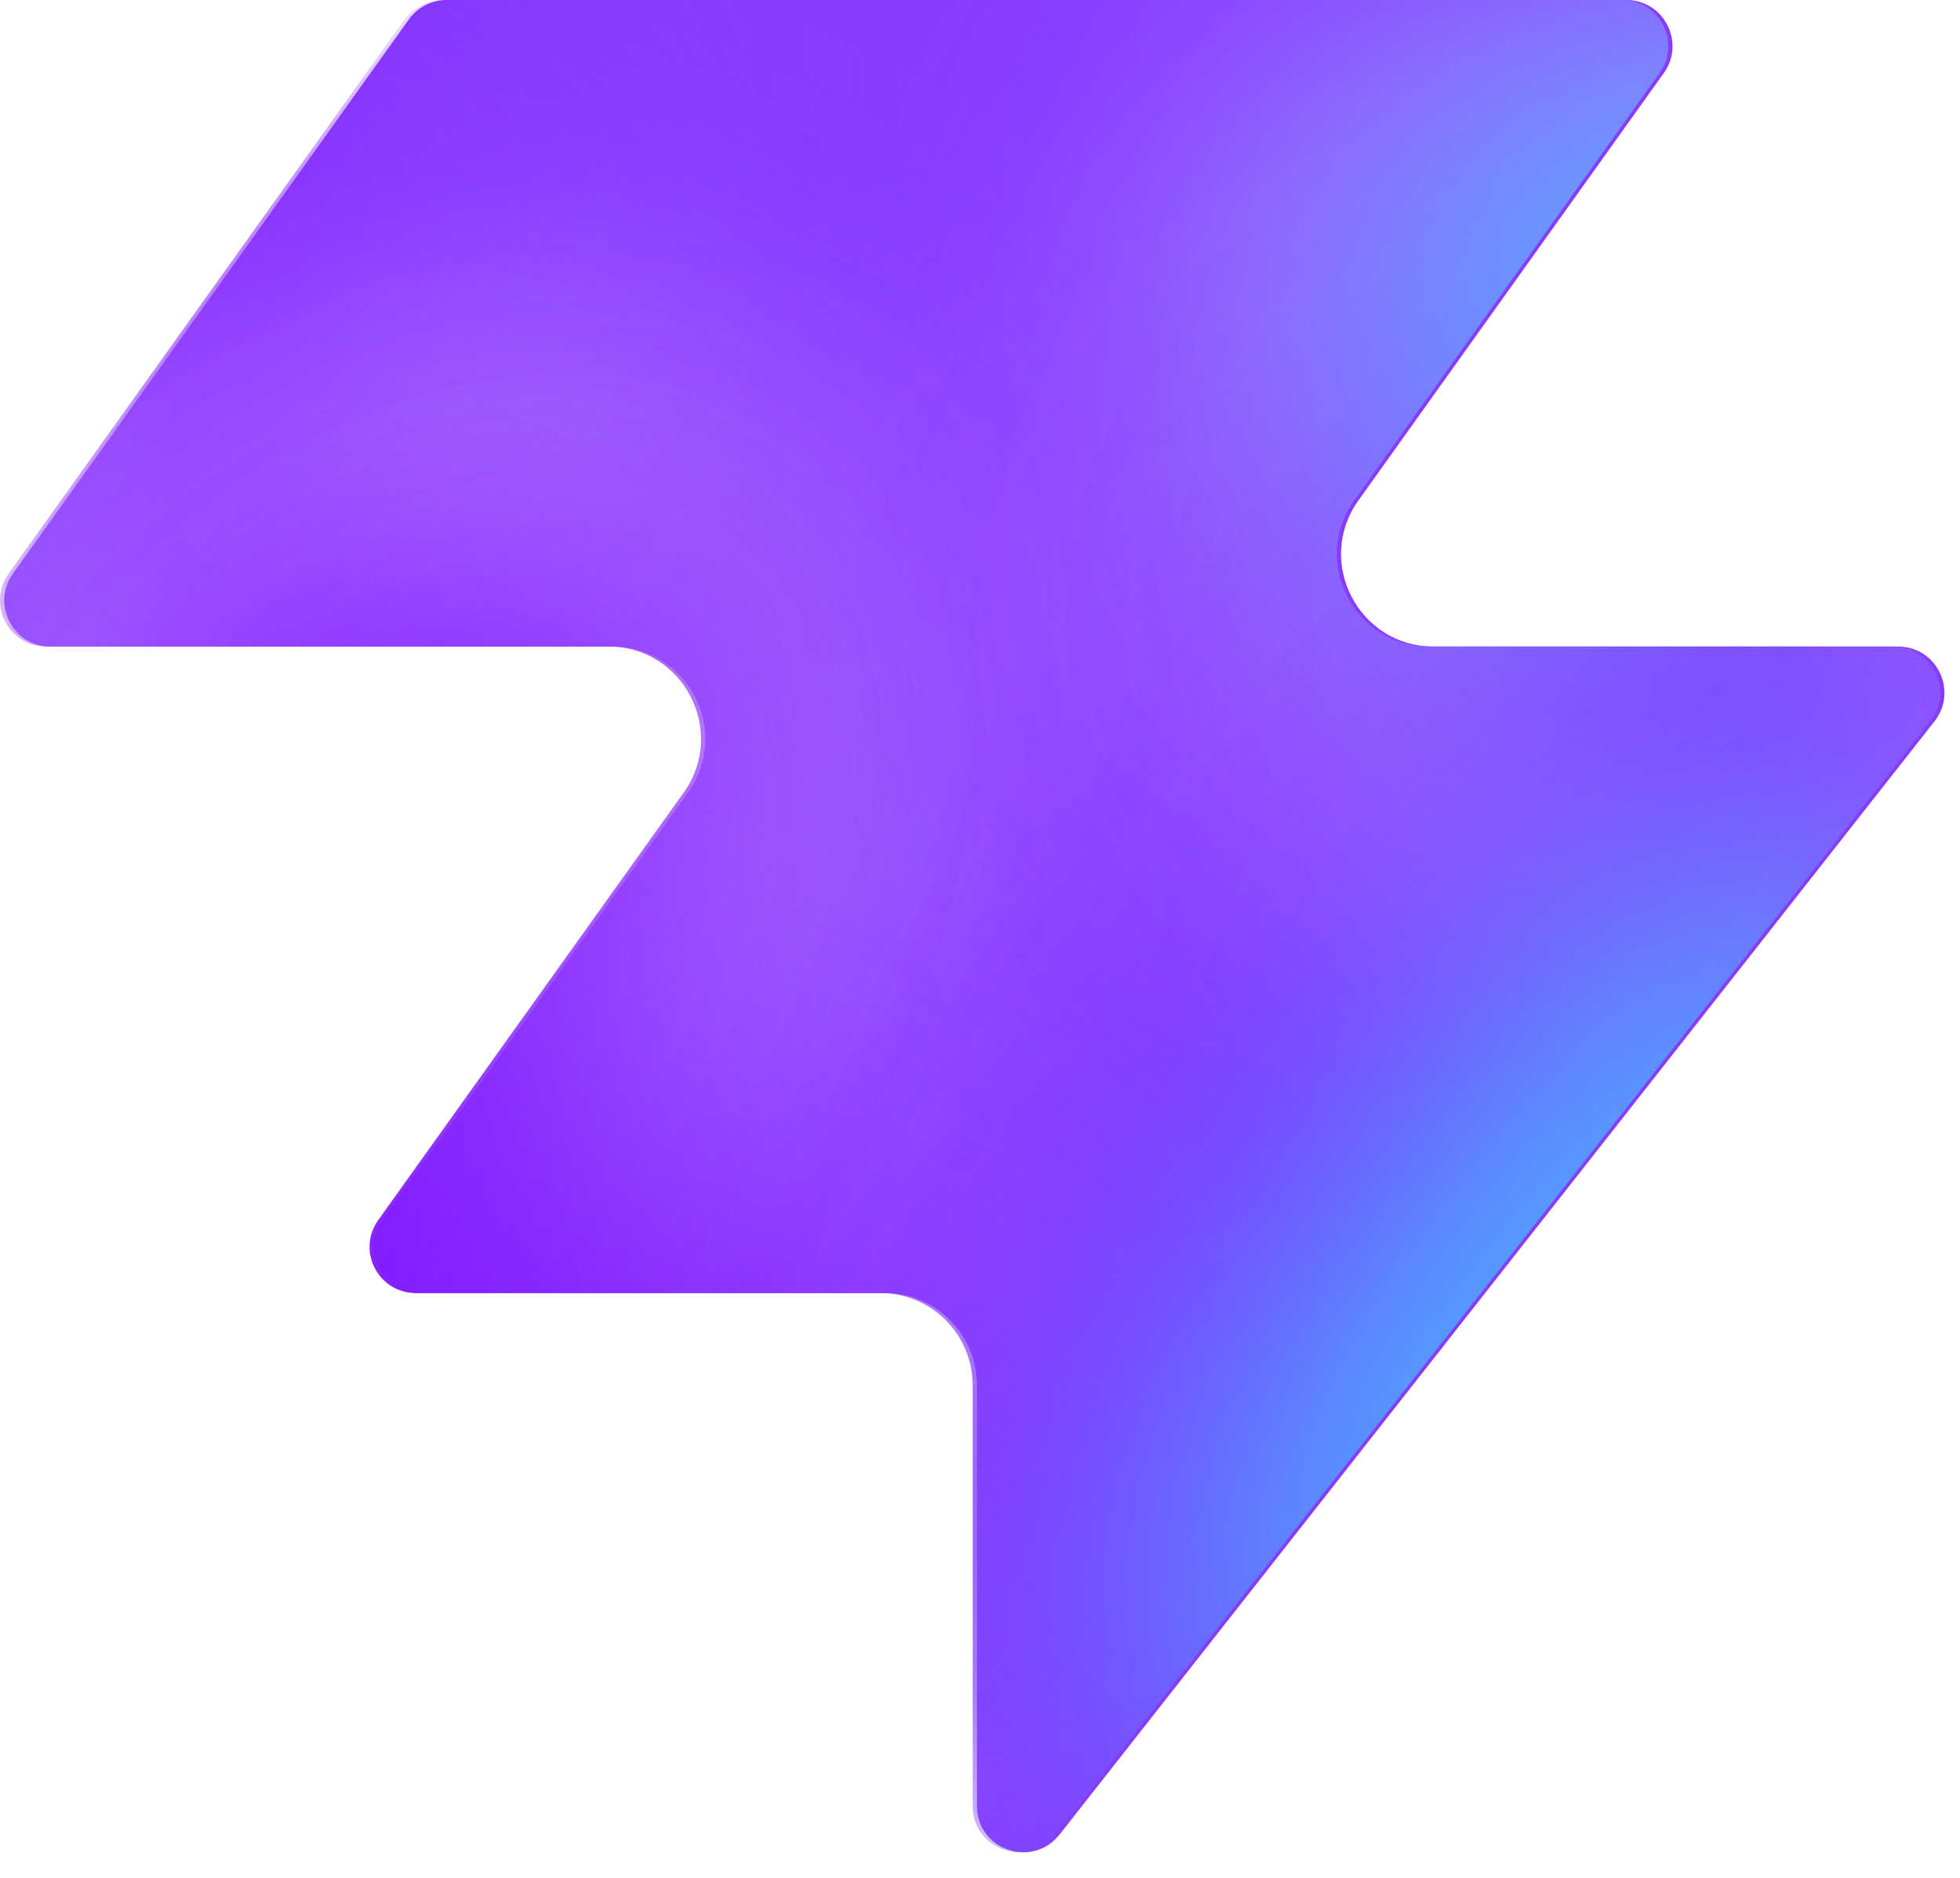
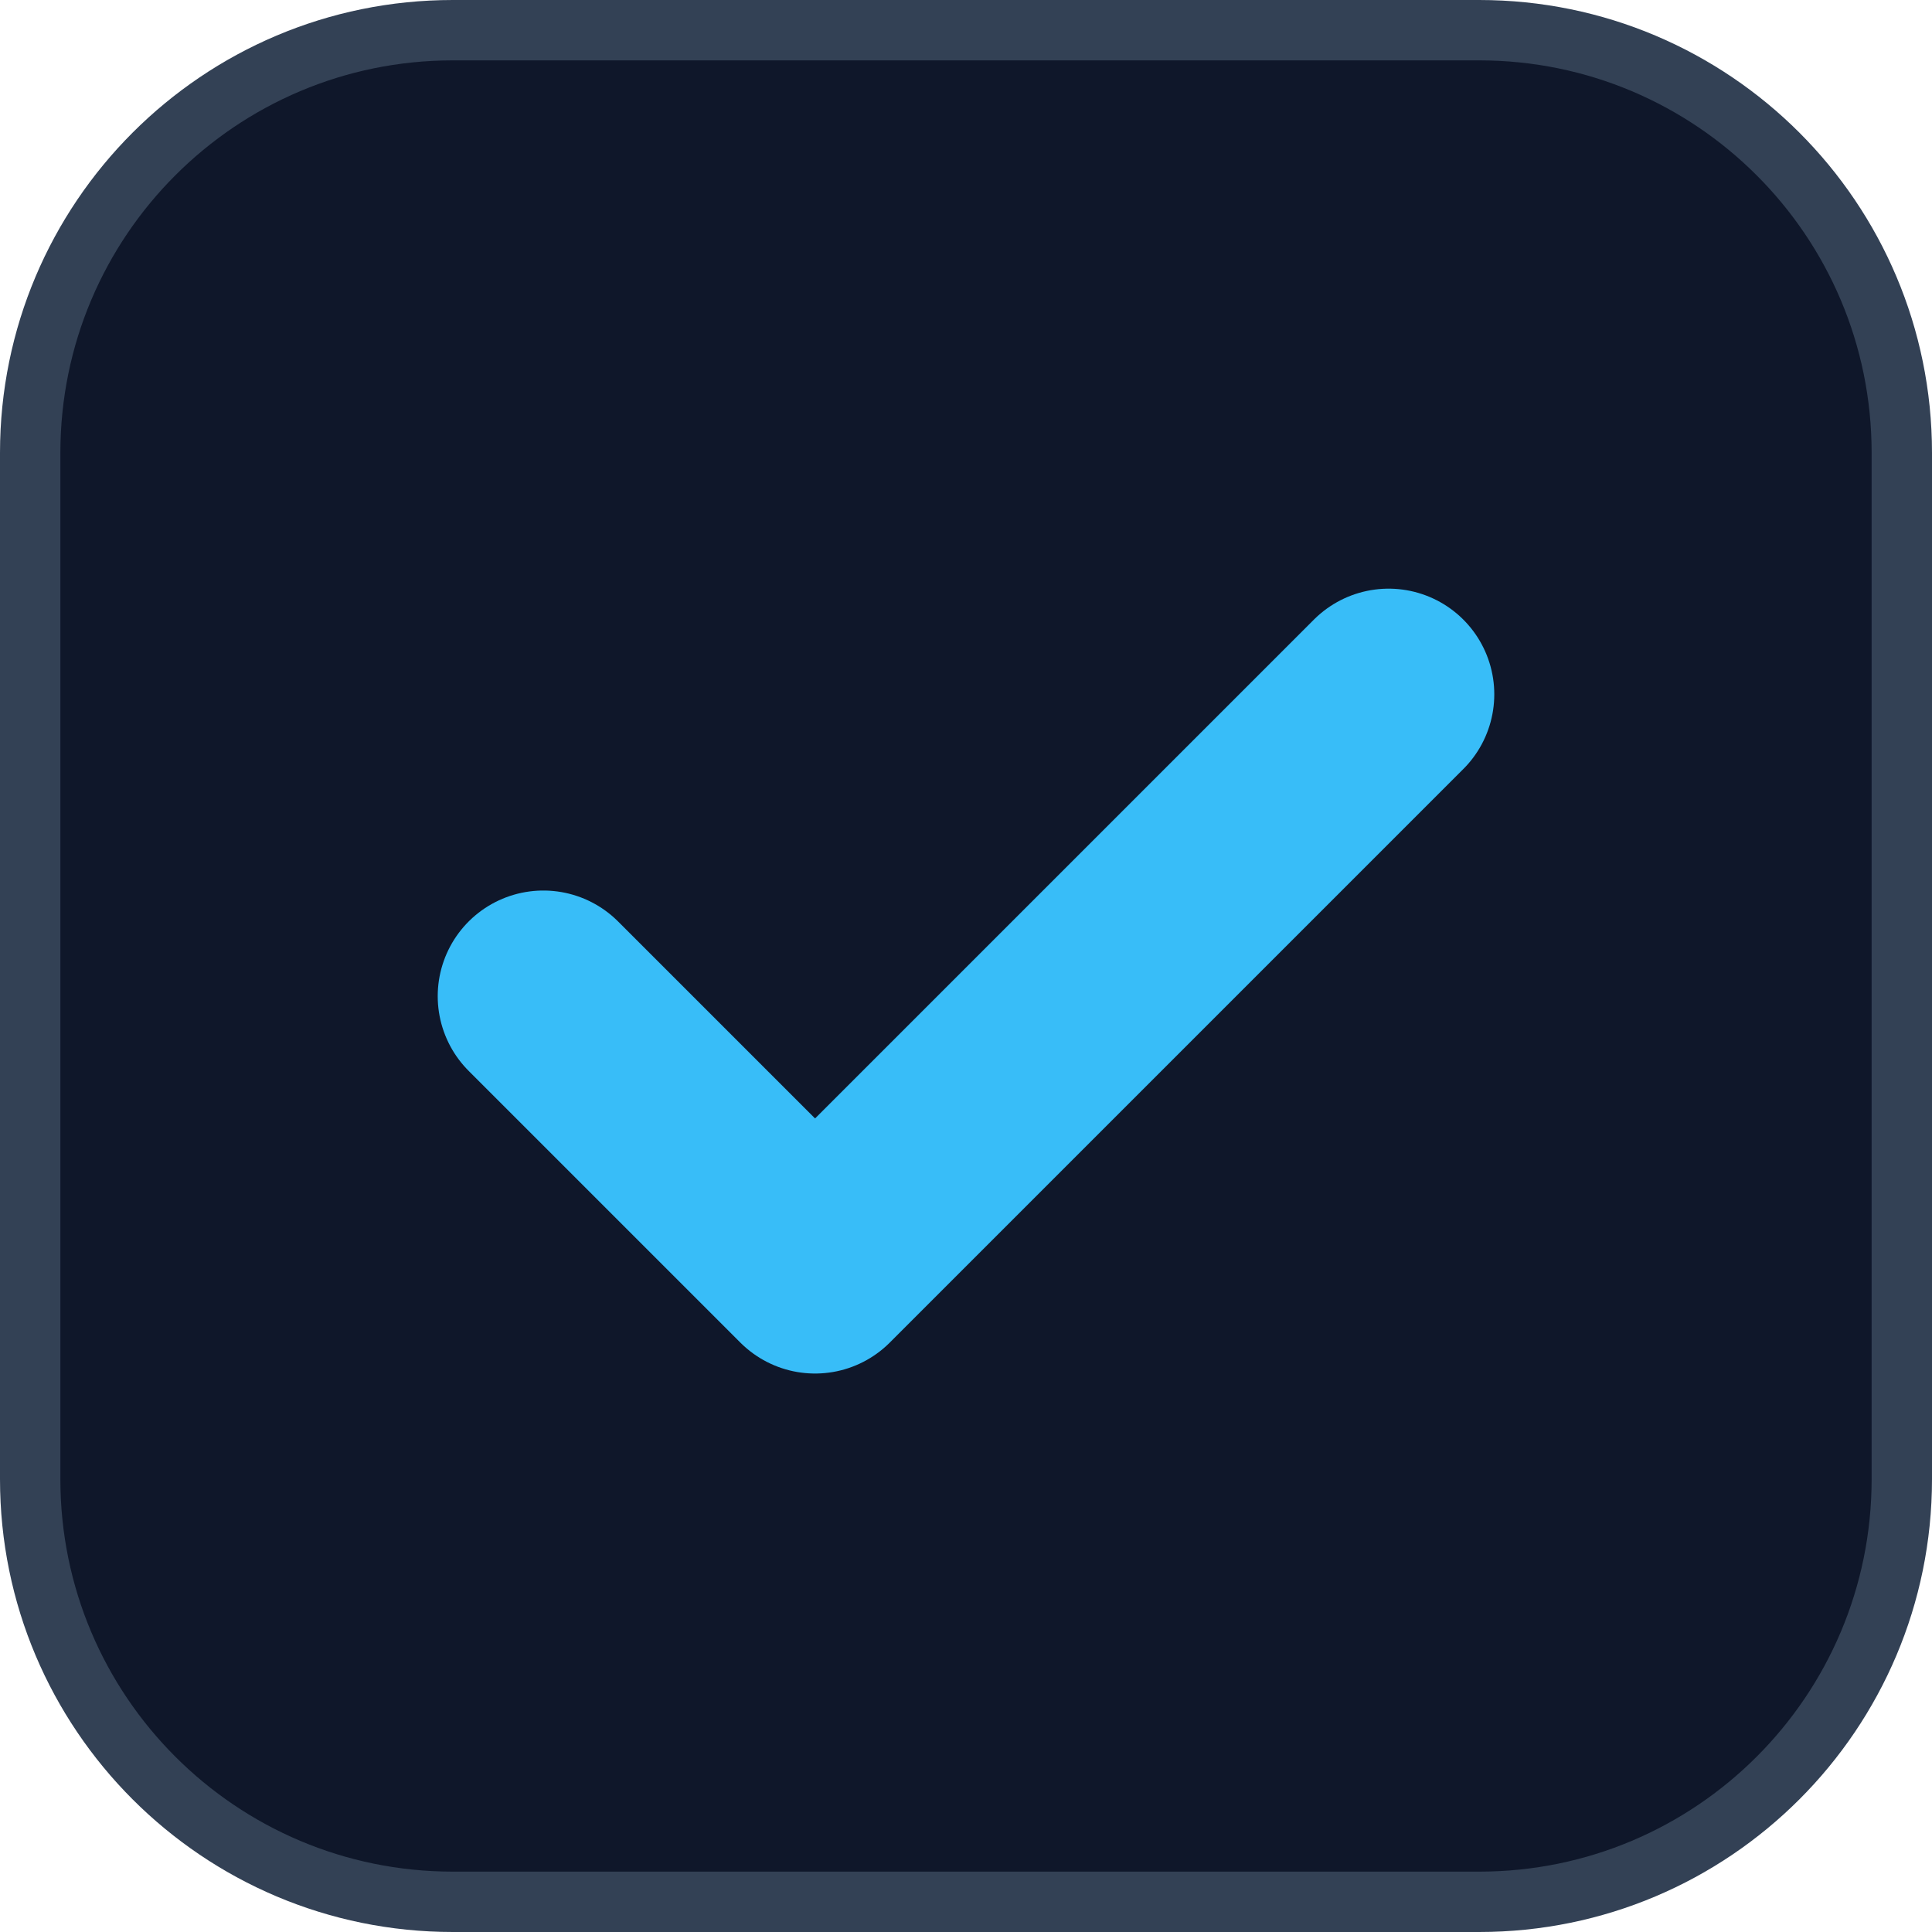
- <svg xmlns="http://www.w3.org/2000/svg" width="48" height="46" fill="none" viewBox="0 0 48 46">
-   <path fill="#863bff" d="M25.946 44.938c-.664.845-2.021.375-2.021-.698V33.937a2.26 2.26 0 0 0-2.262-2.262H10.287c-.92 0-1.456-1.04-.92-1.788l7.48-10.471c1.07-1.497 0-3.578-1.842-3.578H1.237c-.92 0-1.456-1.04-.92-1.788L10.013.474c.214-.297.556-.474.92-.474h28.894c.92 0 1.456 1.04.92 1.788l-7.48 10.471c-1.07 1.498 0 3.579 1.842 3.579h11.377c.943 0 1.473 1.088.89 1.83L25.947 44.94z" style="fill:#863bff;fill:color(display-p3 .525 .23 1);fill-opacity:1" />
-   <mask id="a" width="48" height="46" x="0" y="0" maskUnits="userSpaceOnUse" style="mask-type:alpha">
-     <path fill="#000" d="M25.842 44.938c-.664.844-2.021.375-2.021-.698V33.937a2.26 2.26 0 0 0-2.262-2.262H10.183c-.92 0-1.456-1.04-.92-1.788l7.48-10.471c1.07-1.498 0-3.579-1.842-3.579H1.133c-.92 0-1.456-1.04-.92-1.787L9.91.473c.214-.297.556-.474.92-.474h28.894c.92 0 1.456 1.04.92 1.788l-7.48 10.471c-1.07 1.498 0 3.578 1.842 3.578h11.377c.943 0 1.473 1.088.89 1.832L25.843 44.94z" style="fill:#000;fill-opacity:1" />
-   </mask>
-   <g mask="url(#a)">
-     <g filter="url(#b)">
-       <ellipse cx="5.508" cy="14.704" fill="#ede6ff" rx="5.508" ry="14.704" style="fill:#ede6ff;fill:color(display-p3 .927 .903 1);fill-opacity:1" transform="matrix(.00324 1 1 -.00324 -4.47 31.516)" />
-     </g>
-     <g filter="url(#c)">
-       <ellipse cx="10.399" cy="29.851" fill="#ede6ff" rx="10.399" ry="29.851" style="fill:#ede6ff;fill:color(display-p3 .927 .903 1);fill-opacity:1" transform="matrix(.00324 1 1 -.00324 -39.328 7.883)" />
-     </g>
-     <g filter="url(#d)">
-       <ellipse cx="5.508" cy="30.487" fill="#7e14ff" rx="5.508" ry="30.487" style="fill:#7e14ff;fill:color(display-p3 .492 .077 1);fill-opacity:1" transform="rotate(89.814 -25.913 -14.639)scale(1 -1)" />
-     </g>
-     <g filter="url(#e)">
-       <ellipse cx="5.508" cy="30.599" fill="#7e14ff" rx="5.508" ry="30.599" style="fill:#7e14ff;fill:color(display-p3 .492 .077 1);fill-opacity:1" transform="rotate(89.814 -32.644 -3.334)scale(1 -1)" />
-     </g>
-     <g filter="url(#f)">
-       <ellipse cx="5.508" cy="30.599" fill="#7e14ff" rx="5.508" ry="30.599" style="fill:#7e14ff;fill:color(display-p3 .492 .077 1);fill-opacity:1" transform="matrix(.00324 1 1 -.00324 -34.34 30.47)" />
-     </g>
-     <g filter="url(#g)">
-       <ellipse cx="14.072" cy="22.078" fill="#ede6ff" rx="14.072" ry="22.078" style="fill:#ede6ff;fill:color(display-p3 .927 .903 1);fill-opacity:1" transform="rotate(93.35 24.506 48.493)scale(-1 1)" />
-     </g>
-     <g filter="url(#h)">
-       <ellipse cx="3.47" cy="21.501" fill="#7e14ff" rx="3.47" ry="21.501" style="fill:#7e14ff;fill:color(display-p3 .492 .077 1);fill-opacity:1" transform="rotate(89.009 28.708 47.59)scale(-1 1)" />
-     </g>
-     <g filter="url(#i)">
-       <ellipse cx="3.47" cy="21.501" fill="#7e14ff" rx="3.47" ry="21.501" style="fill:#7e14ff;fill:color(display-p3 .492 .077 1);fill-opacity:1" transform="rotate(89.009 28.708 47.59)scale(-1 1)" />
-     </g>
-     <g filter="url(#j)">
-       <ellipse cx=".387" cy="8.972" fill="#7e14ff" rx="4.407" ry="29.108" style="fill:#7e14ff;fill:color(display-p3 .492 .077 1);fill-opacity:1" transform="rotate(39.51 .387 8.972)" />
-     </g>
-     <g filter="url(#k)">
-       <ellipse cx="47.523" cy="-6.092" fill="#7e14ff" rx="4.407" ry="29.108" style="fill:#7e14ff;fill:color(display-p3 .492 .077 1);fill-opacity:1" transform="rotate(37.892 47.523 -6.092)" />
-     </g>
-     <g filter="url(#l)">
-       <ellipse cx="41.412" cy="6.333" fill="#47bfff" rx="5.971" ry="9.665" style="fill:#47bfff;fill:color(display-p3 .28 .748 1);fill-opacity:1" transform="rotate(37.892 41.412 6.333)" />
-     </g>
-     <g filter="url(#m)">
-       <ellipse cx="-1.879" cy="38.332" fill="#7e14ff" rx="4.407" ry="29.108" style="fill:#7e14ff;fill:color(display-p3 .492 .077 1);fill-opacity:1" transform="rotate(37.892 -1.88 38.332)" />
-     </g>
-     <g filter="url(#n)">
-       <ellipse cx="-1.879" cy="38.332" fill="#7e14ff" rx="4.407" ry="29.108" style="fill:#7e14ff;fill:color(display-p3 .492 .077 1);fill-opacity:1" transform="rotate(37.892 -1.88 38.332)" />
-     </g>
-     <g filter="url(#o)">
-       <ellipse cx="35.651" cy="29.907" fill="#7e14ff" rx="4.407" ry="29.108" style="fill:#7e14ff;fill:color(display-p3 .492 .077 1);fill-opacity:1" transform="rotate(37.892 35.651 29.907)" />
-     </g>
-     <g filter="url(#p)">
-       <ellipse cx="38.418" cy="32.4" fill="#47bfff" rx="5.971" ry="15.297" style="fill:#47bfff;fill:color(display-p3 .28 .748 1);fill-opacity:1" transform="rotate(37.892 38.418 32.4)" />
-     </g>
-   </g>
-   <defs>
-     <filter id="b" width="60.045" height="41.654" x="-19.77" y="16.149" color-interpolation-filters="sRGB" filterUnits="userSpaceOnUse">
-       <feFlood flood-opacity="0" result="BackgroundImageFix" />
-       <feBlend in="SourceGraphic" in2="BackgroundImageFix" result="shape" />
-       <feGaussianBlur result="effect1_foregroundBlur_2002_17158" stdDeviation="7.659" />
-     </filter>
-     <filter id="c" width="90.34" height="51.437" x="-54.613" y="-7.533" color-interpolation-filters="sRGB" filterUnits="userSpaceOnUse">
-       <feFlood flood-opacity="0" result="BackgroundImageFix" />
-       <feBlend in="SourceGraphic" in2="BackgroundImageFix" result="shape" />
-       <feGaussianBlur result="effect1_foregroundBlur_2002_17158" stdDeviation="7.659" />
-     </filter>
-     <filter id="d" width="79.355" height="29.4" x="-49.64" y="2.03" color-interpolation-filters="sRGB" filterUnits="userSpaceOnUse">
-       <feFlood flood-opacity="0" result="BackgroundImageFix" />
-       <feBlend in="SourceGraphic" in2="BackgroundImageFix" result="shape" />
-       <feGaussianBlur result="effect1_foregroundBlur_2002_17158" stdDeviation="4.596" />
-     </filter>
-     <filter id="e" width="79.579" height="29.4" x="-45.045" y="20.029" color-interpolation-filters="sRGB" filterUnits="userSpaceOnUse">
-       <feFlood flood-opacity="0" result="BackgroundImageFix" />
-       <feBlend in="SourceGraphic" in2="BackgroundImageFix" result="shape" />
-       <feGaussianBlur result="effect1_foregroundBlur_2002_17158" stdDeviation="4.596" />
-     </filter>
-     <filter id="f" width="79.579" height="29.4" x="-43.513" y="21.178" color-interpolation-filters="sRGB" filterUnits="userSpaceOnUse">
-       <feFlood flood-opacity="0" result="BackgroundImageFix" />
-       <feBlend in="SourceGraphic" in2="BackgroundImageFix" result="shape" />
-       <feGaussianBlur result="effect1_foregroundBlur_2002_17158" stdDeviation="4.596" />
-     </filter>
-     <filter id="g" width="74.749" height="58.852" x="15.756" y="-17.901" color-interpolation-filters="sRGB" filterUnits="userSpaceOnUse">
-       <feFlood flood-opacity="0" result="BackgroundImageFix" />
-       <feBlend in="SourceGraphic" in2="BackgroundImageFix" result="shape" />
-       <feGaussianBlur result="effect1_foregroundBlur_2002_17158" stdDeviation="7.659" />
-     </filter>
-     <filter id="h" width="61.377" height="25.362" x="23.548" y="2.284" color-interpolation-filters="sRGB" filterUnits="userSpaceOnUse">
-       <feFlood flood-opacity="0" result="BackgroundImageFix" />
-       <feBlend in="SourceGraphic" in2="BackgroundImageFix" result="shape" />
-       <feGaussianBlur result="effect1_foregroundBlur_2002_17158" stdDeviation="4.596" />
-     </filter>
-     <filter id="i" width="61.377" height="25.362" x="23.548" y="2.284" color-interpolation-filters="sRGB" filterUnits="userSpaceOnUse">
-       <feFlood flood-opacity="0" result="BackgroundImageFix" />
-       <feBlend in="SourceGraphic" in2="BackgroundImageFix" result="shape" />
-       <feGaussianBlur result="effect1_foregroundBlur_2002_17158" stdDeviation="4.596" />
-     </filter>
-     <filter id="j" width="56.045" height="63.649" x="-27.636" y="-22.853" color-interpolation-filters="sRGB" filterUnits="userSpaceOnUse">
-       <feFlood flood-opacity="0" result="BackgroundImageFix" />
-       <feBlend in="SourceGraphic" in2="BackgroundImageFix" result="shape" />
-       <feGaussianBlur result="effect1_foregroundBlur_2002_17158" stdDeviation="4.596" />
-     </filter>
-     <filter id="k" width="54.814" height="64.646" x="20.116" y="-38.415" color-interpolation-filters="sRGB" filterUnits="userSpaceOnUse">
-       <feFlood flood-opacity="0" result="BackgroundImageFix" />
-       <feBlend in="SourceGraphic" in2="BackgroundImageFix" result="shape" />
-       <feGaussianBlur result="effect1_foregroundBlur_2002_17158" stdDeviation="4.596" />
-     </filter>
-     <filter id="l" width="33.541" height="35.313" x="24.641" y="-11.323" color-interpolation-filters="sRGB" filterUnits="userSpaceOnUse">
-       <feFlood flood-opacity="0" result="BackgroundImageFix" />
-       <feBlend in="SourceGraphic" in2="BackgroundImageFix" result="shape" />
-       <feGaussianBlur result="effect1_foregroundBlur_2002_17158" stdDeviation="4.596" />
-     </filter>
-     <filter id="m" width="54.814" height="64.646" x="-29.286" y="6.009" color-interpolation-filters="sRGB" filterUnits="userSpaceOnUse">
-       <feFlood flood-opacity="0" result="BackgroundImageFix" />
-       <feBlend in="SourceGraphic" in2="BackgroundImageFix" result="shape" />
-       <feGaussianBlur result="effect1_foregroundBlur_2002_17158" stdDeviation="4.596" />
-     </filter>
-     <filter id="n" width="54.814" height="64.646" x="-29.286" y="6.009" color-interpolation-filters="sRGB" filterUnits="userSpaceOnUse">
-       <feFlood flood-opacity="0" result="BackgroundImageFix" />
-       <feBlend in="SourceGraphic" in2="BackgroundImageFix" result="shape" />
-       <feGaussianBlur result="effect1_foregroundBlur_2002_17158" stdDeviation="4.596" />
-     </filter>
-     <filter id="o" width="54.814" height="64.646" x="8.244" y="-2.416" color-interpolation-filters="sRGB" filterUnits="userSpaceOnUse">
-       <feFlood flood-opacity="0" result="BackgroundImageFix" />
-       <feBlend in="SourceGraphic" in2="BackgroundImageFix" result="shape" />
-       <feGaussianBlur result="effect1_foregroundBlur_2002_17158" stdDeviation="4.596" />
-     </filter>
-     <filter id="p" width="39.409" height="43.623" x="18.713" y="10.588" color-interpolation-filters="sRGB" filterUnits="userSpaceOnUse">
-       <feFlood flood-opacity="0" result="BackgroundImageFix" />
-       <feBlend in="SourceGraphic" in2="BackgroundImageFix" result="shape" />
-       <feGaussianBlur result="effect1_foregroundBlur_2002_17158" stdDeviation="4.596" />
-     </filter>
-   </defs>
+ <svg xmlns="http://www.w3.org/2000/svg" viewBox="0 0 32 32">
+   <rect x="0.5" y="0.5" width="31" height="31" rx="7" fill="#0f172a" stroke="#334155" stroke-width="1" />
+   <path d="M9 16.5l4.5 4.5L23 11.5" fill="none" stroke="#38bdf8" stroke-width="3.5" stroke-linecap="round" stroke-linejoin="round" />
</svg>
